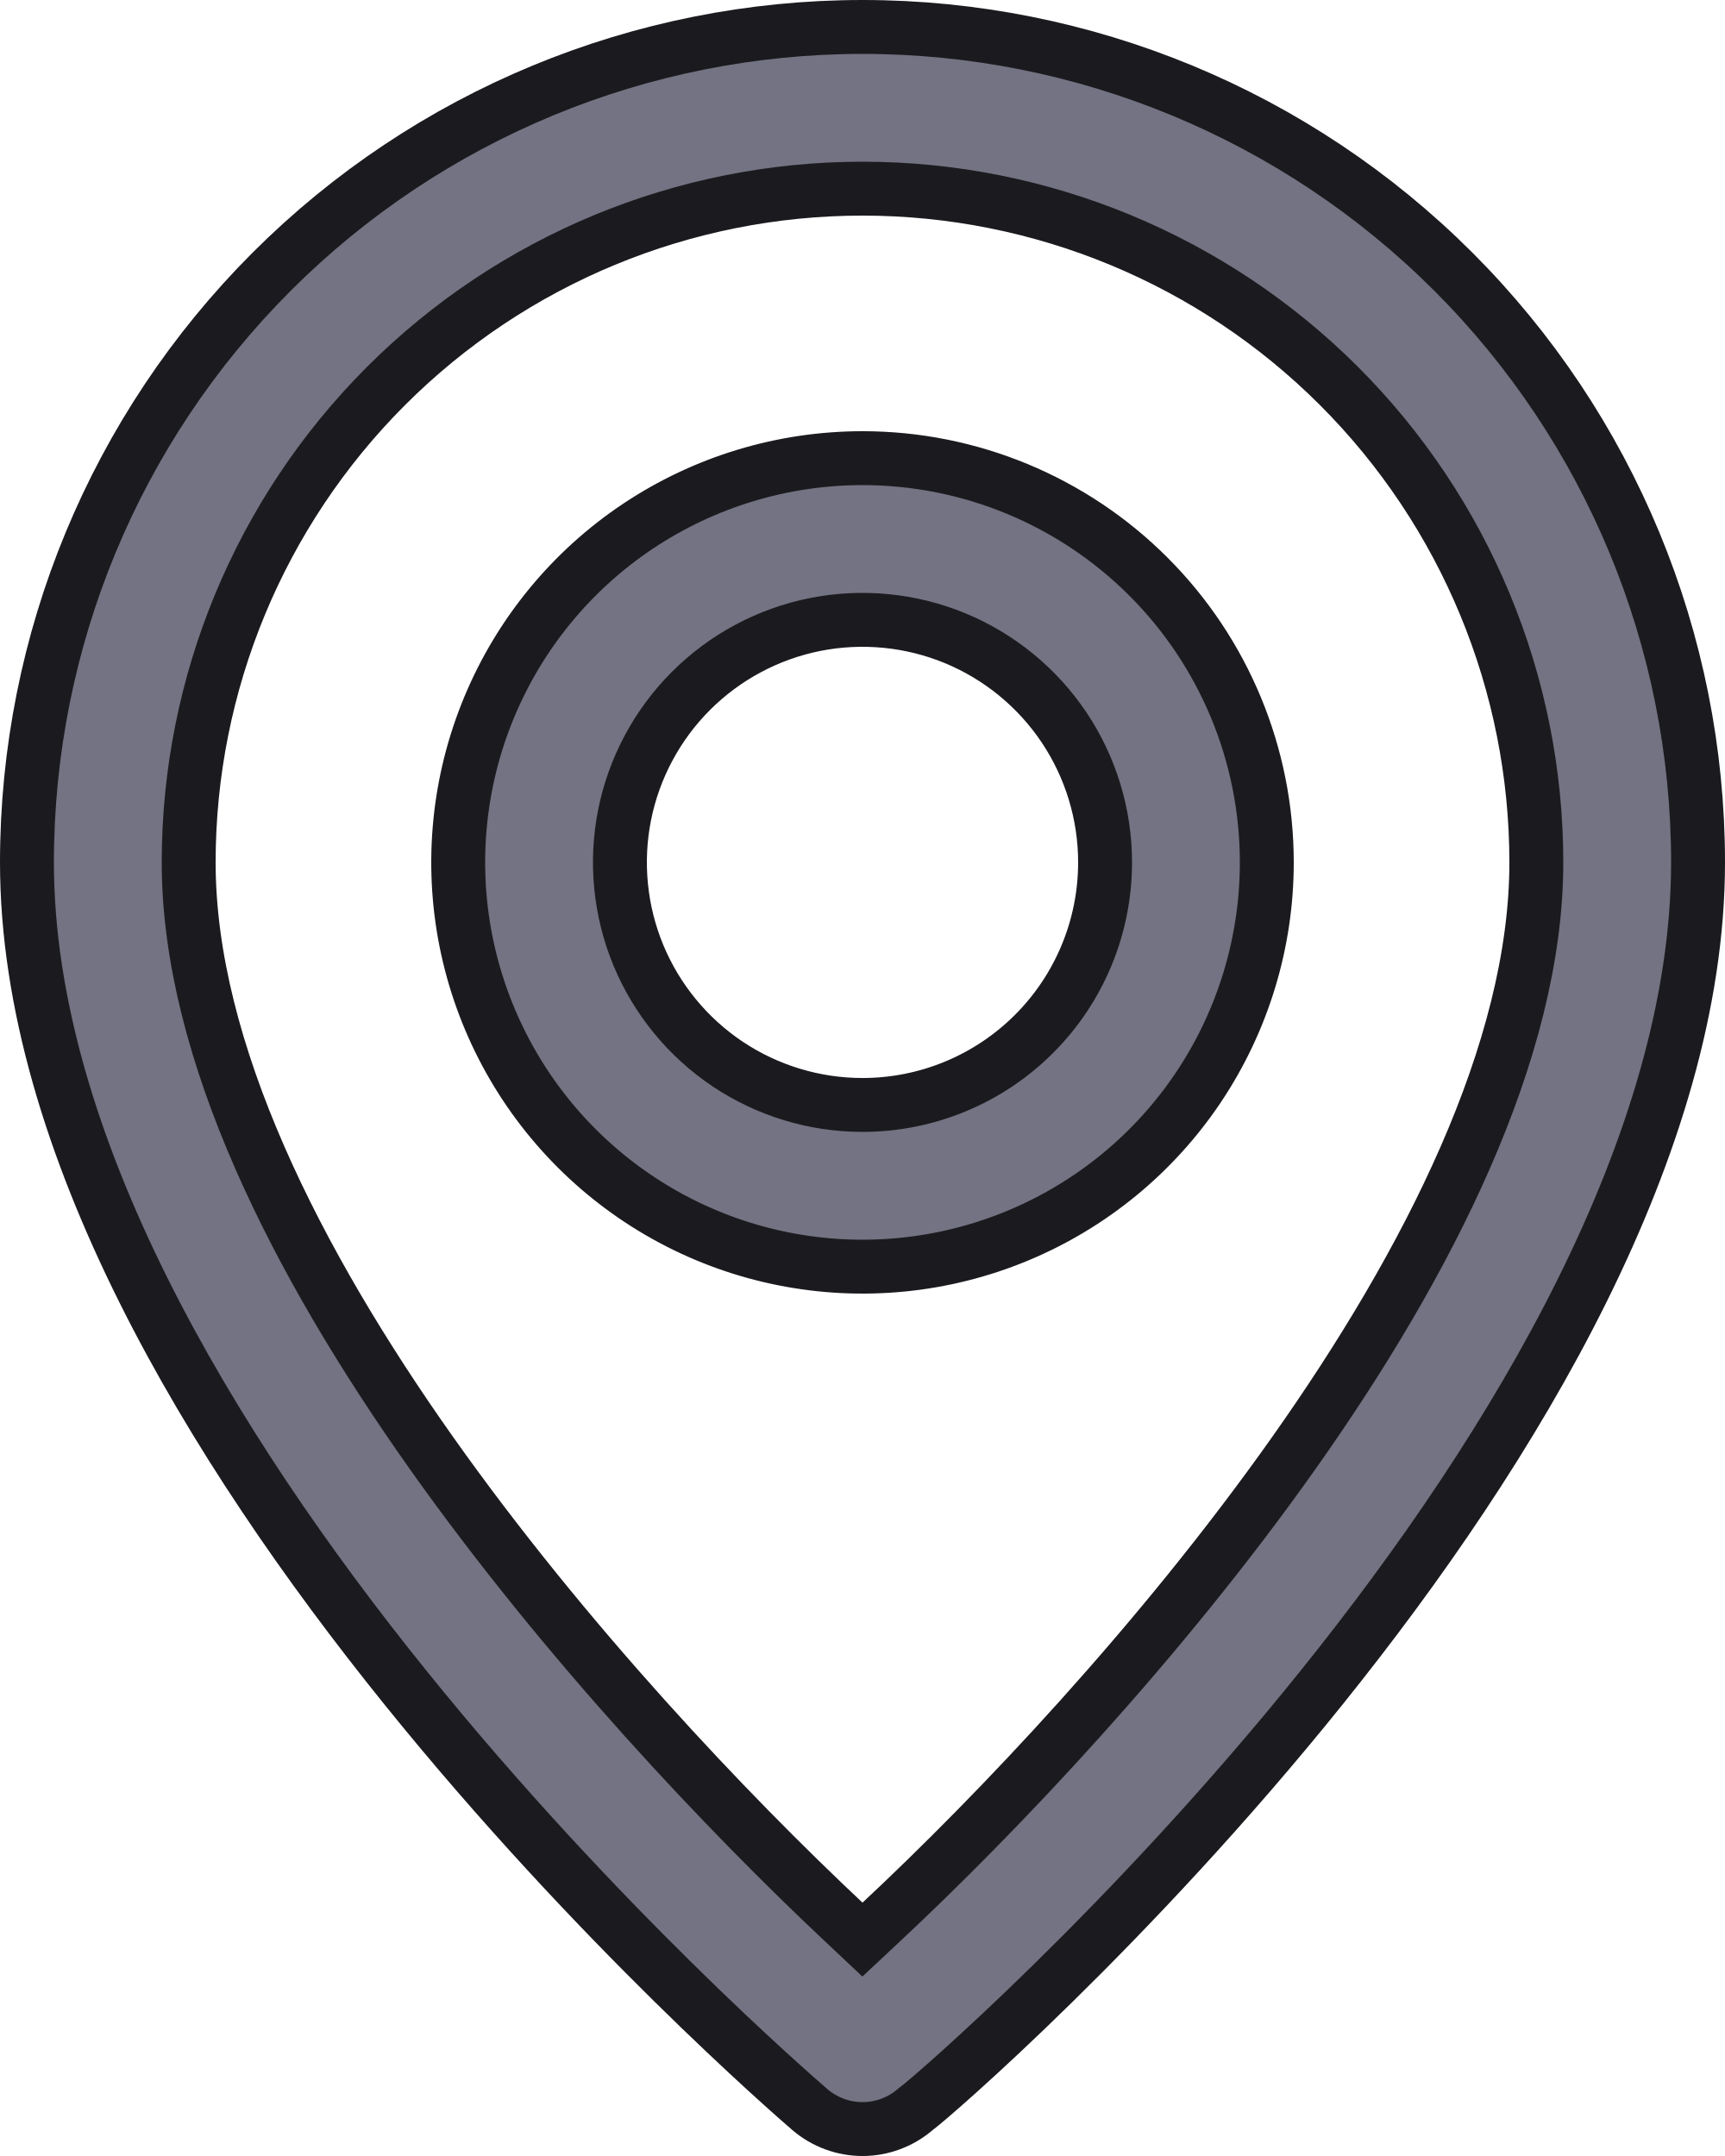
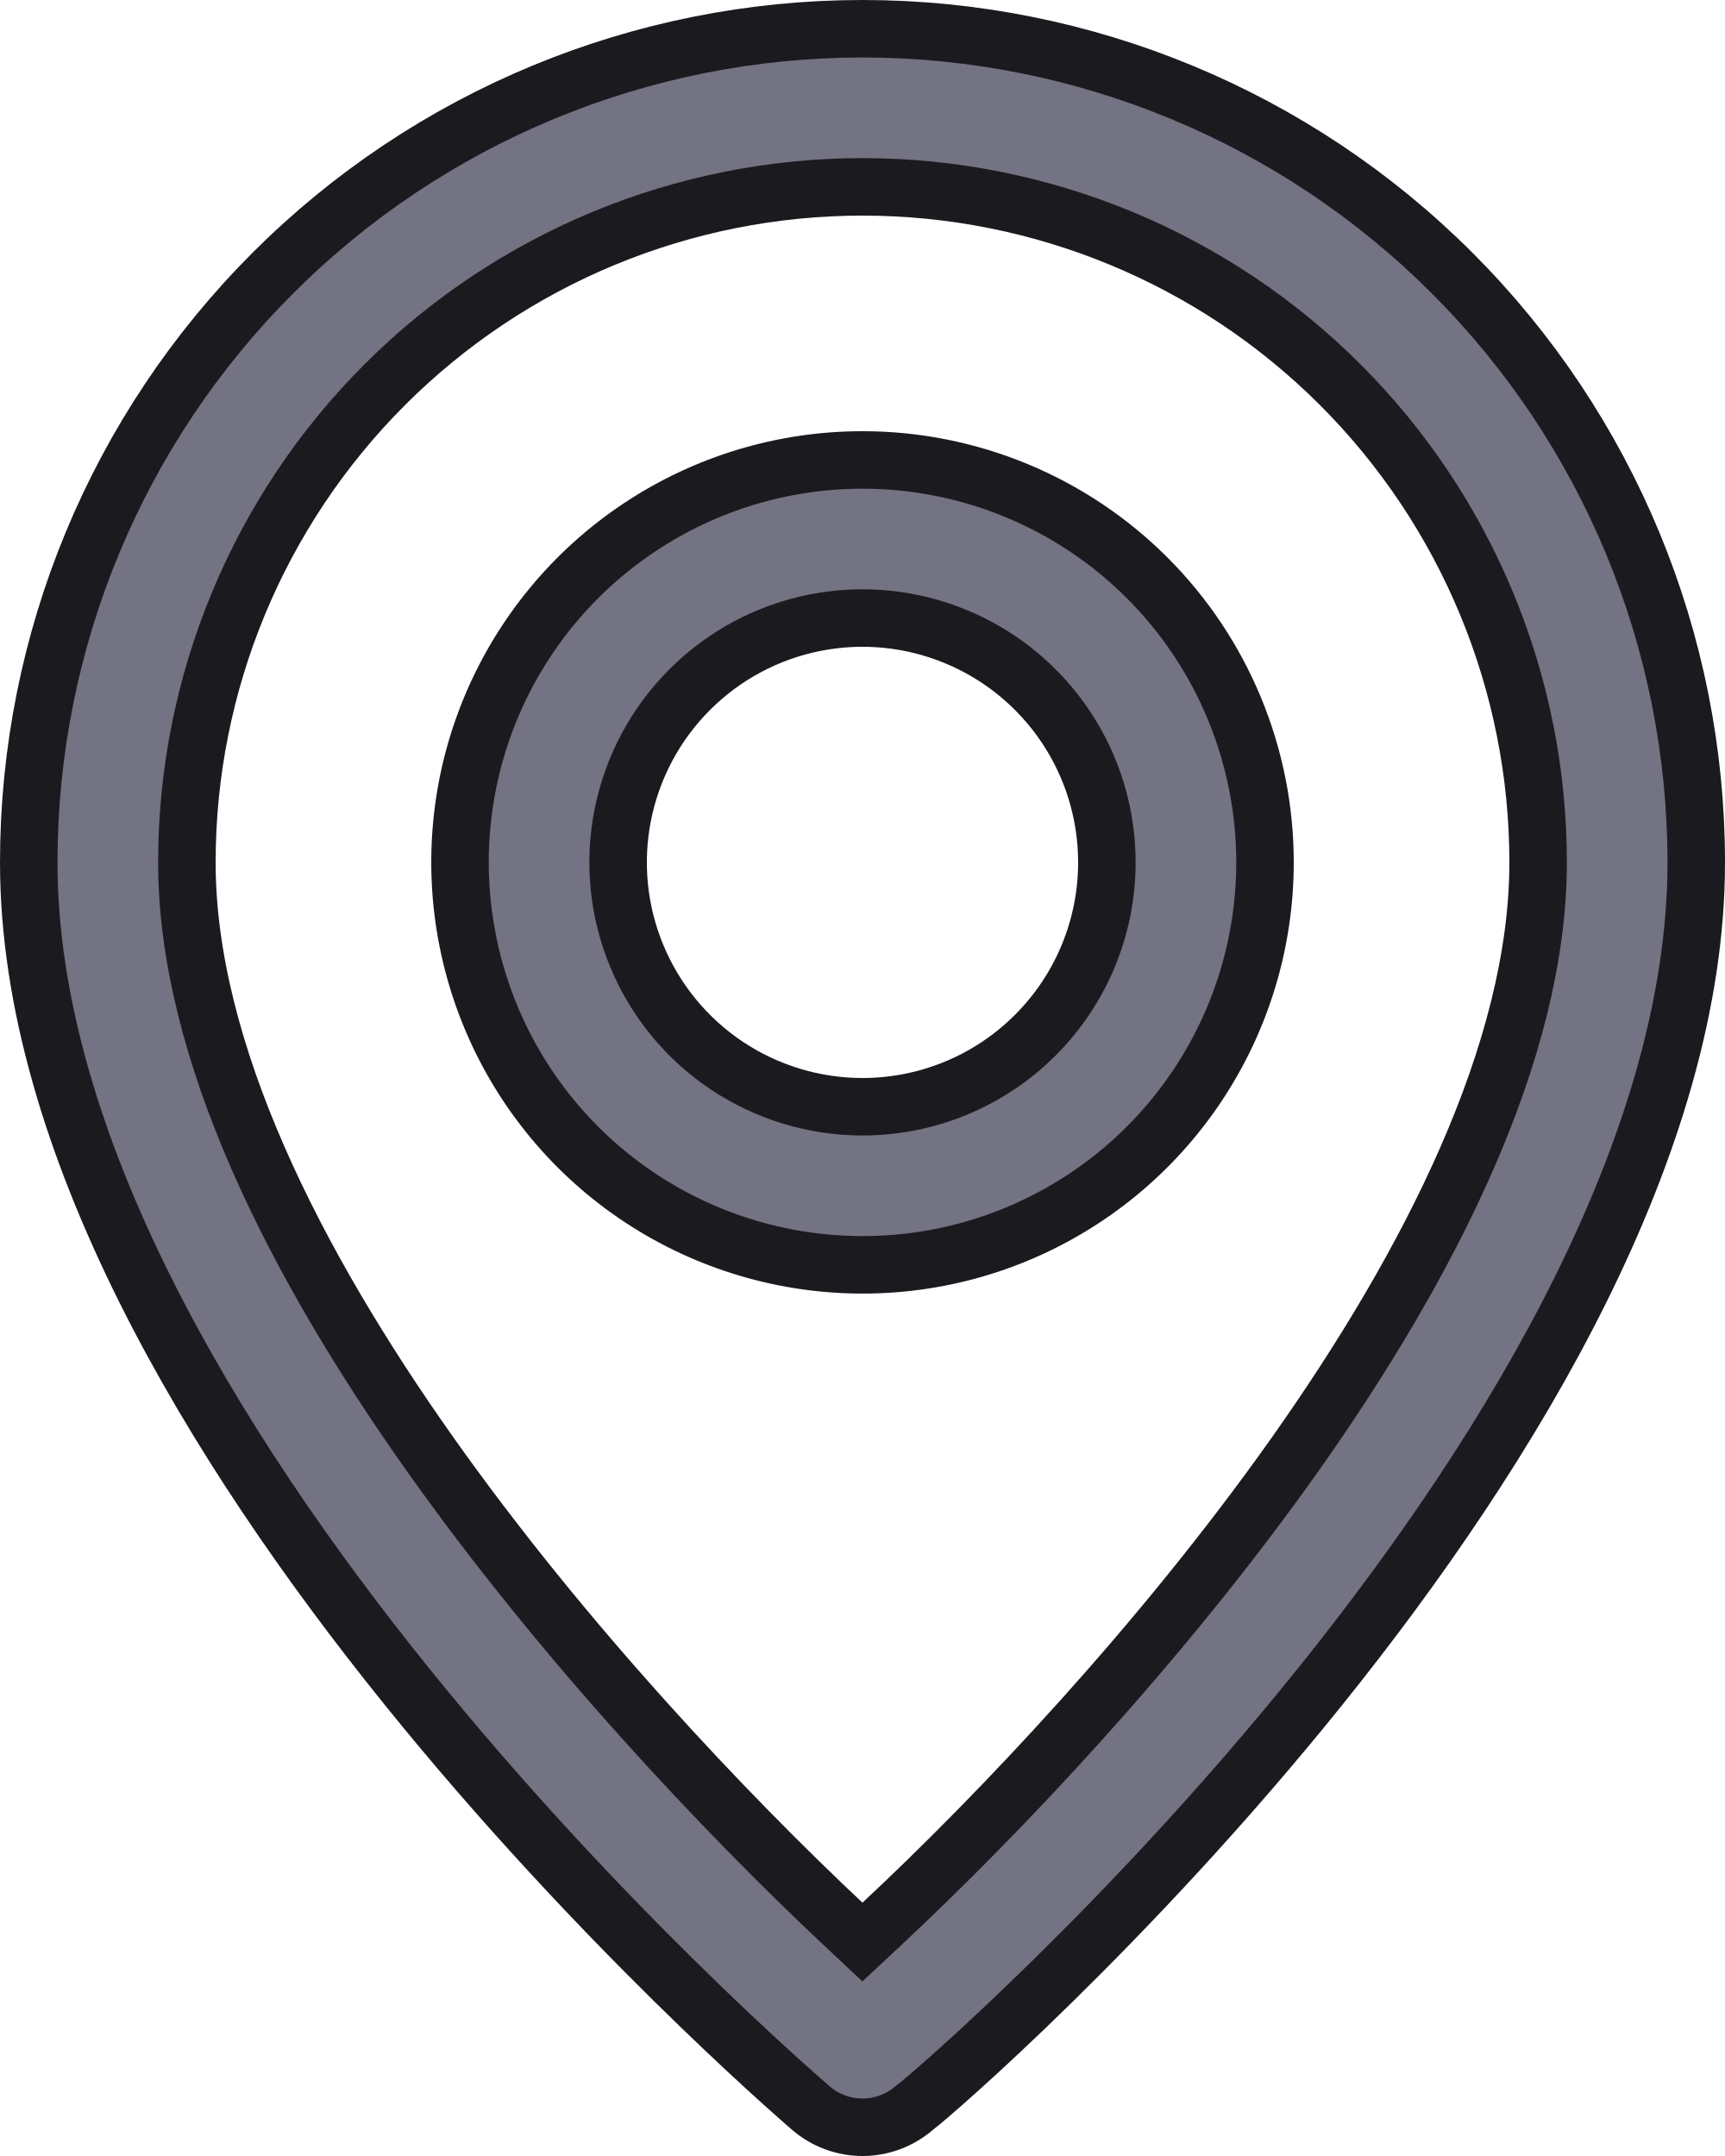
- <svg xmlns="http://www.w3.org/2000/svg" width="32" height="40" viewBox="0 0 32 40" fill="none">
-   <path d="M17.002 39.119L16.988 39.129L16.975 39.14C16.703 39.372 16.358 39.5 16 39.5C15.643 39.5 15.297 39.372 15.025 39.14L15.024 39.139C14.709 38.866 11.073 35.716 7.514 31.301C3.922 26.846 0.5 21.214 0.5 16C0.5 11.889 2.133 7.947 5.04 5.04C7.947 2.133 11.889 0.5 16 0.5C20.111 0.5 24.053 2.133 26.96 5.04C29.867 7.947 31.5 11.889 31.5 16C31.5 21.215 28.102 26.847 24.523 31.302C20.957 35.739 17.312 38.888 17.002 39.119ZM15.658 35.664L15.999 35.985L16.341 35.665C18.488 33.659 21.513 30.479 24.006 26.951C26.484 23.444 28.5 19.504 28.5 16C28.5 12.685 27.183 9.505 24.839 7.161C22.495 4.817 19.315 3.5 16 3.5C12.685 3.5 9.505 4.817 7.161 7.161C4.817 9.505 3.5 12.685 3.5 16C3.5 19.505 5.516 23.439 7.994 26.944C10.487 30.469 13.511 33.649 15.658 35.664ZM11.833 9.764C13.067 8.94 14.517 8.5 16 8.5C17.989 8.5 19.897 9.29 21.303 10.697C22.71 12.103 23.5 14.011 23.5 16C23.5 17.483 23.06 18.933 22.236 20.167C21.412 21.4 20.241 22.361 18.87 22.929C17.5 23.497 15.992 23.645 14.537 23.356C13.082 23.067 11.746 22.352 10.697 21.303C9.648 20.254 8.934 18.918 8.644 17.463C8.355 16.008 8.503 14.5 9.071 13.13C9.639 11.759 10.6 10.588 11.833 9.764ZM13.5 19.742C14.24 20.236 15.11 20.5 16 20.5C17.194 20.5 18.338 20.026 19.182 19.182C20.026 18.338 20.5 17.194 20.5 16C20.5 15.11 20.236 14.24 19.742 13.5C19.247 12.76 18.544 12.183 17.722 11.842C16.9 11.502 15.995 11.413 15.122 11.586C14.249 11.76 13.447 12.189 12.818 12.818C12.189 13.447 11.76 14.249 11.586 15.122C11.413 15.995 11.502 16.9 11.842 17.722C12.183 18.544 12.76 19.247 13.5 19.742Z" fill="#737383" stroke="#1B1B1F" />
+ <svg xmlns="http://www.w3.org/2000/svg" width="24" height="30" viewBox="0 0 24 30" fill="none">
+   <path d="M12.736 29.319L12.725 29.327L12.715 29.336C12.516 29.506 12.262 29.6 12 29.6C11.738 29.6 11.484 29.506 11.285 29.336L11.284 29.335C11.048 29.131 8.323 26.769 5.655 23.46C2.961 20.119 0.4 15.901 0.4 12C0.4 8.923 1.622 5.973 3.798 3.798C5.973 1.622 8.923 0.4 12 0.4C15.076 0.4 18.027 1.622 20.202 3.798C22.378 5.973 23.6 8.923 23.6 12C23.6 15.902 21.056 20.12 18.373 23.461C15.7 26.787 12.967 29.147 12.736 29.319ZM11.726 26.767L11.999 27.023L12.273 26.767C13.884 25.262 16.154 22.875 18.025 20.228C19.884 17.596 21.4 14.636 21.4 12C21.4 9.507 20.41 7.116 18.647 5.353C16.884 3.59 14.493 2.6 12 2.6C9.507 2.6 7.116 3.59 5.353 5.353C3.59 7.116 2.6 9.507 2.6 12C2.6 14.637 4.116 17.593 5.975 20.222C7.846 22.868 10.116 25.254 11.726 26.767ZM8.889 7.344C9.81 6.728 10.892 6.4 12 6.4C13.485 6.4 14.91 6.99 15.96 8.04C17.01 9.09 17.6 10.515 17.6 12C17.6 13.107 17.272 14.19 16.656 15.111C16.041 16.032 15.166 16.75 14.143 17.174C13.12 17.598 11.994 17.708 10.908 17.492C9.821 17.276 8.823 16.743 8.04 15.96C7.257 15.177 6.724 14.179 6.508 13.092C6.292 12.006 6.402 10.88 6.826 9.857C7.25 8.834 7.968 7.959 8.889 7.344ZM10.111 14.827C10.67 15.2 11.328 15.4 12 15.4C12.902 15.4 13.767 15.042 14.404 14.404C15.042 13.767 15.4 12.902 15.4 12C15.4 11.328 15.201 10.67 14.827 10.111C14.453 9.552 13.922 9.116 13.301 8.859C12.68 8.601 11.996 8.534 11.337 8.665C10.677 8.796 10.071 9.12 9.596 9.596C9.12 10.071 8.797 10.677 8.665 11.337C8.534 11.996 8.601 12.68 8.859 13.301C9.116 13.922 9.552 14.453 10.111 14.827Z" fill="#737383" stroke="#1B1B1F" stroke-width="0.8" />
</svg>
